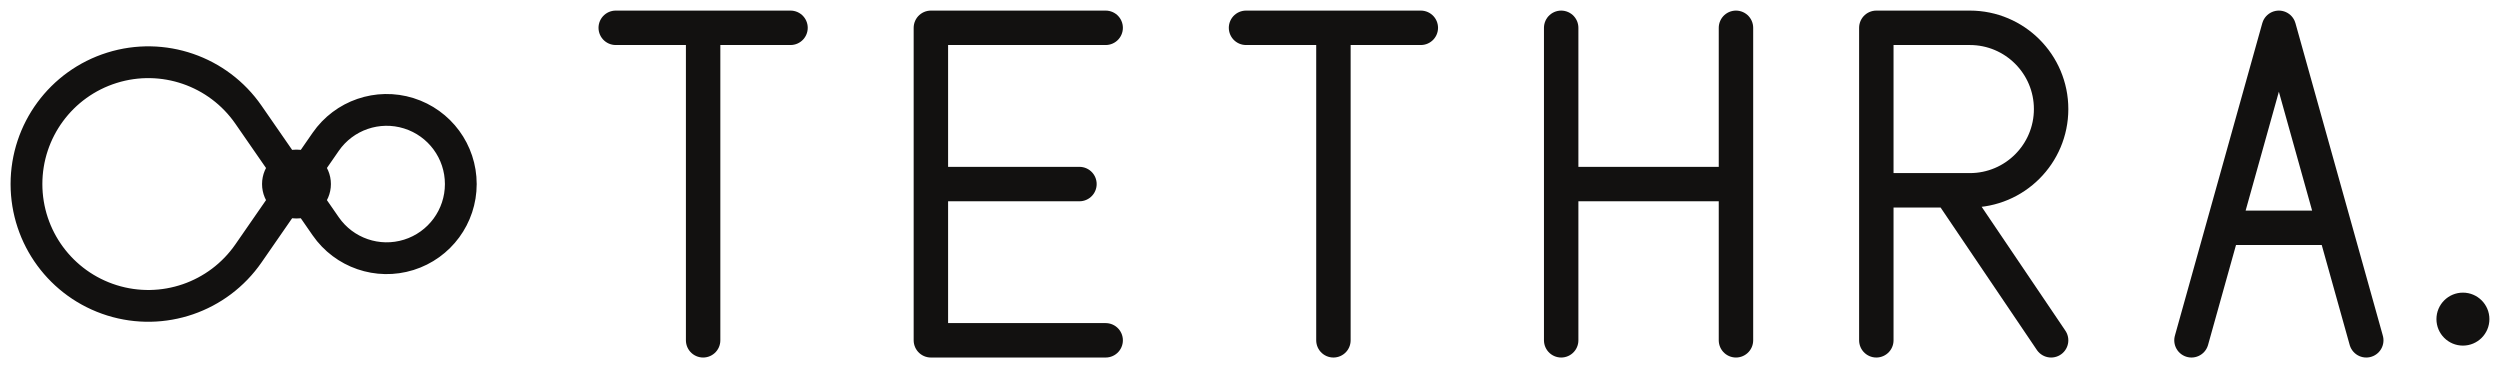
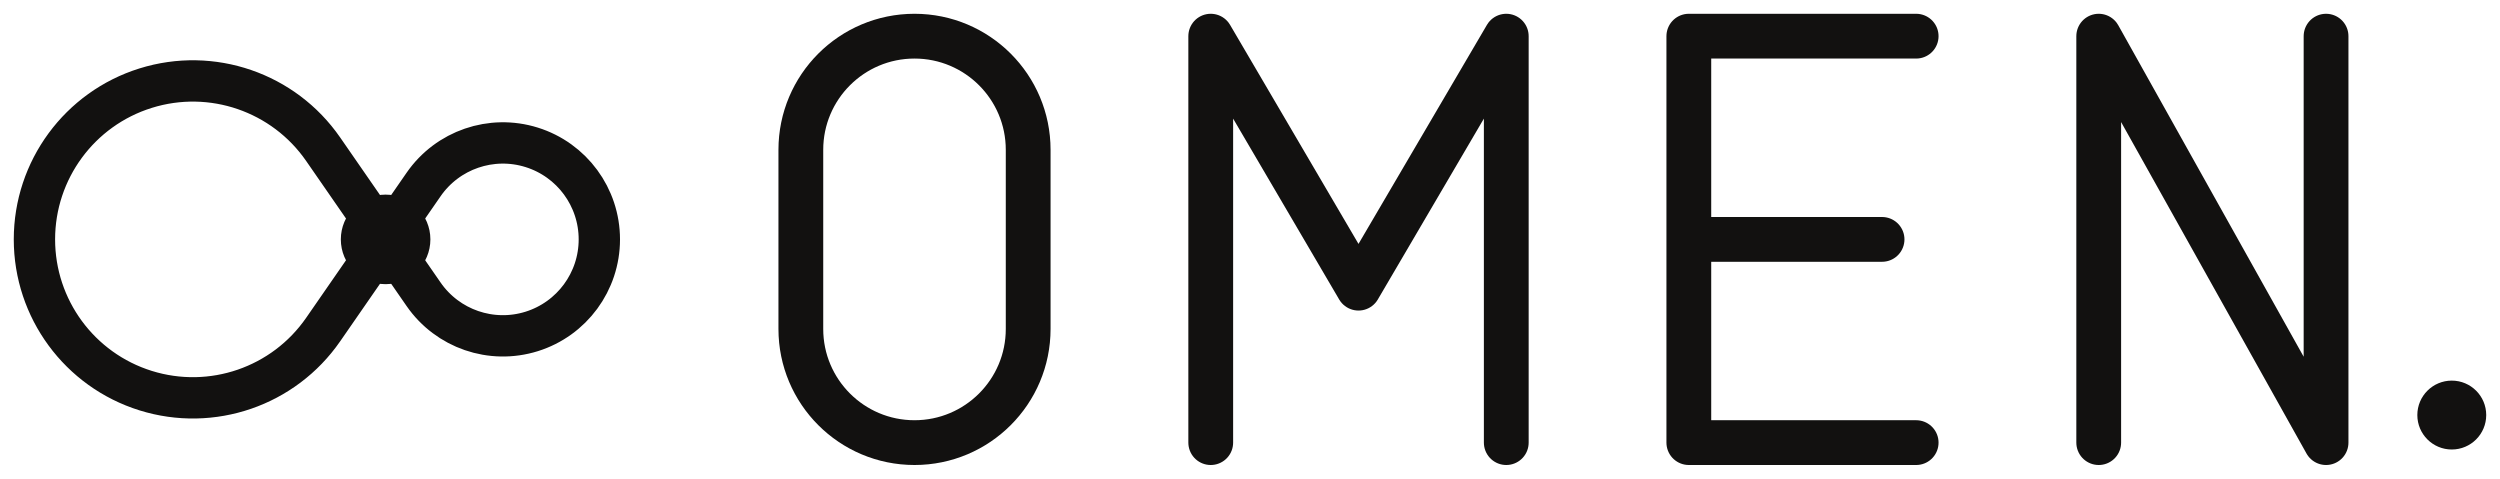
- <svg xmlns="http://www.w3.org/2000/svg" viewBox="-4 -4 944 139" width="944" height="139">
+ <svg xmlns="http://www.w3.org/2000/svg" viewBox="-4 -4 725.8 139" width="725.8" height="139">
  <g transform="translate(-8 -34.5)">
    <path d="M97.82 73.82L126.98 115.94A28 28 0 1 0 126.98 84.06L97.82 126.18A46 46 0 1 1 97.82 73.82Z" fill="none" stroke="#121110" stroke-width="12" stroke-linecap="round" stroke-linejoin="round" />
    <circle cx="115.95" cy="100" r="13" fill="#121110" />
  </g>
-   <g transform="translate(59 -59.5)">
-     <path d="M169.5 66H235.5M202.5 66V184" fill="none" stroke="#121110" stroke-width="13" stroke-linecap="round" stroke-linejoin="round" />
-     <path d="M354.5 66H288.5V184H354.5M288.5 125H344.6" fill="none" stroke="#121110" stroke-width="13" stroke-linecap="round" stroke-linejoin="round" />
-     <path d="M407.5 66H473.5M440.5 66V184" fill="none" stroke="#121110" stroke-width="13" stroke-linecap="round" stroke-linejoin="round" />
-     <path d="M526.5 66V184M592.5 66V184M526.5 125H592.5" fill="none" stroke="#121110" stroke-width="13" stroke-linecap="round" stroke-linejoin="round" />
-     <path d="M645.5 184V66H680.82A30.68 30.68 0 0 1 680.82 127.36H645.5M673.22 127.36L711.5 184" fill="none" stroke="#121110" stroke-width="13" stroke-linecap="round" stroke-linejoin="round" />
-     <path d="M764.5 184L797.5 66L830.5 184M777.7 141.52H817.3" fill="none" stroke="#121110" stroke-width="13" stroke-linecap="round" stroke-linejoin="round" />
-     <circle cx="867" cy="176" r="10" fill="#121110" />
+   <g transform="translate(-50.1 -59.5)">
+     <path d="M278.6 99A33 33 0 0 1 344.6 99V151A33 33 0 0 1 278.6 151Z" fill="none" stroke="#121110" stroke-width="13" stroke-linecap="round" stroke-linejoin="round" />
+     <path d="M397.6 184V66L440.5 139.16L483.4 66V184" fill="none" stroke="#121110" stroke-width="13" stroke-linecap="round" stroke-linejoin="round" />
+     <path d="M602.4 66H536.4V184H602.4M536.4 125H592.5" fill="none" stroke="#121110" stroke-width="13" stroke-linecap="round" stroke-linejoin="round" />
+     <path d="M655.4 184V66L721.4 184V66" fill="none" stroke="#121110" stroke-width="13" stroke-linecap="round" stroke-linejoin="round" />
+     <circle cx="757.9" cy="176" r="10" fill="#121110" />
  </g>
</svg>
